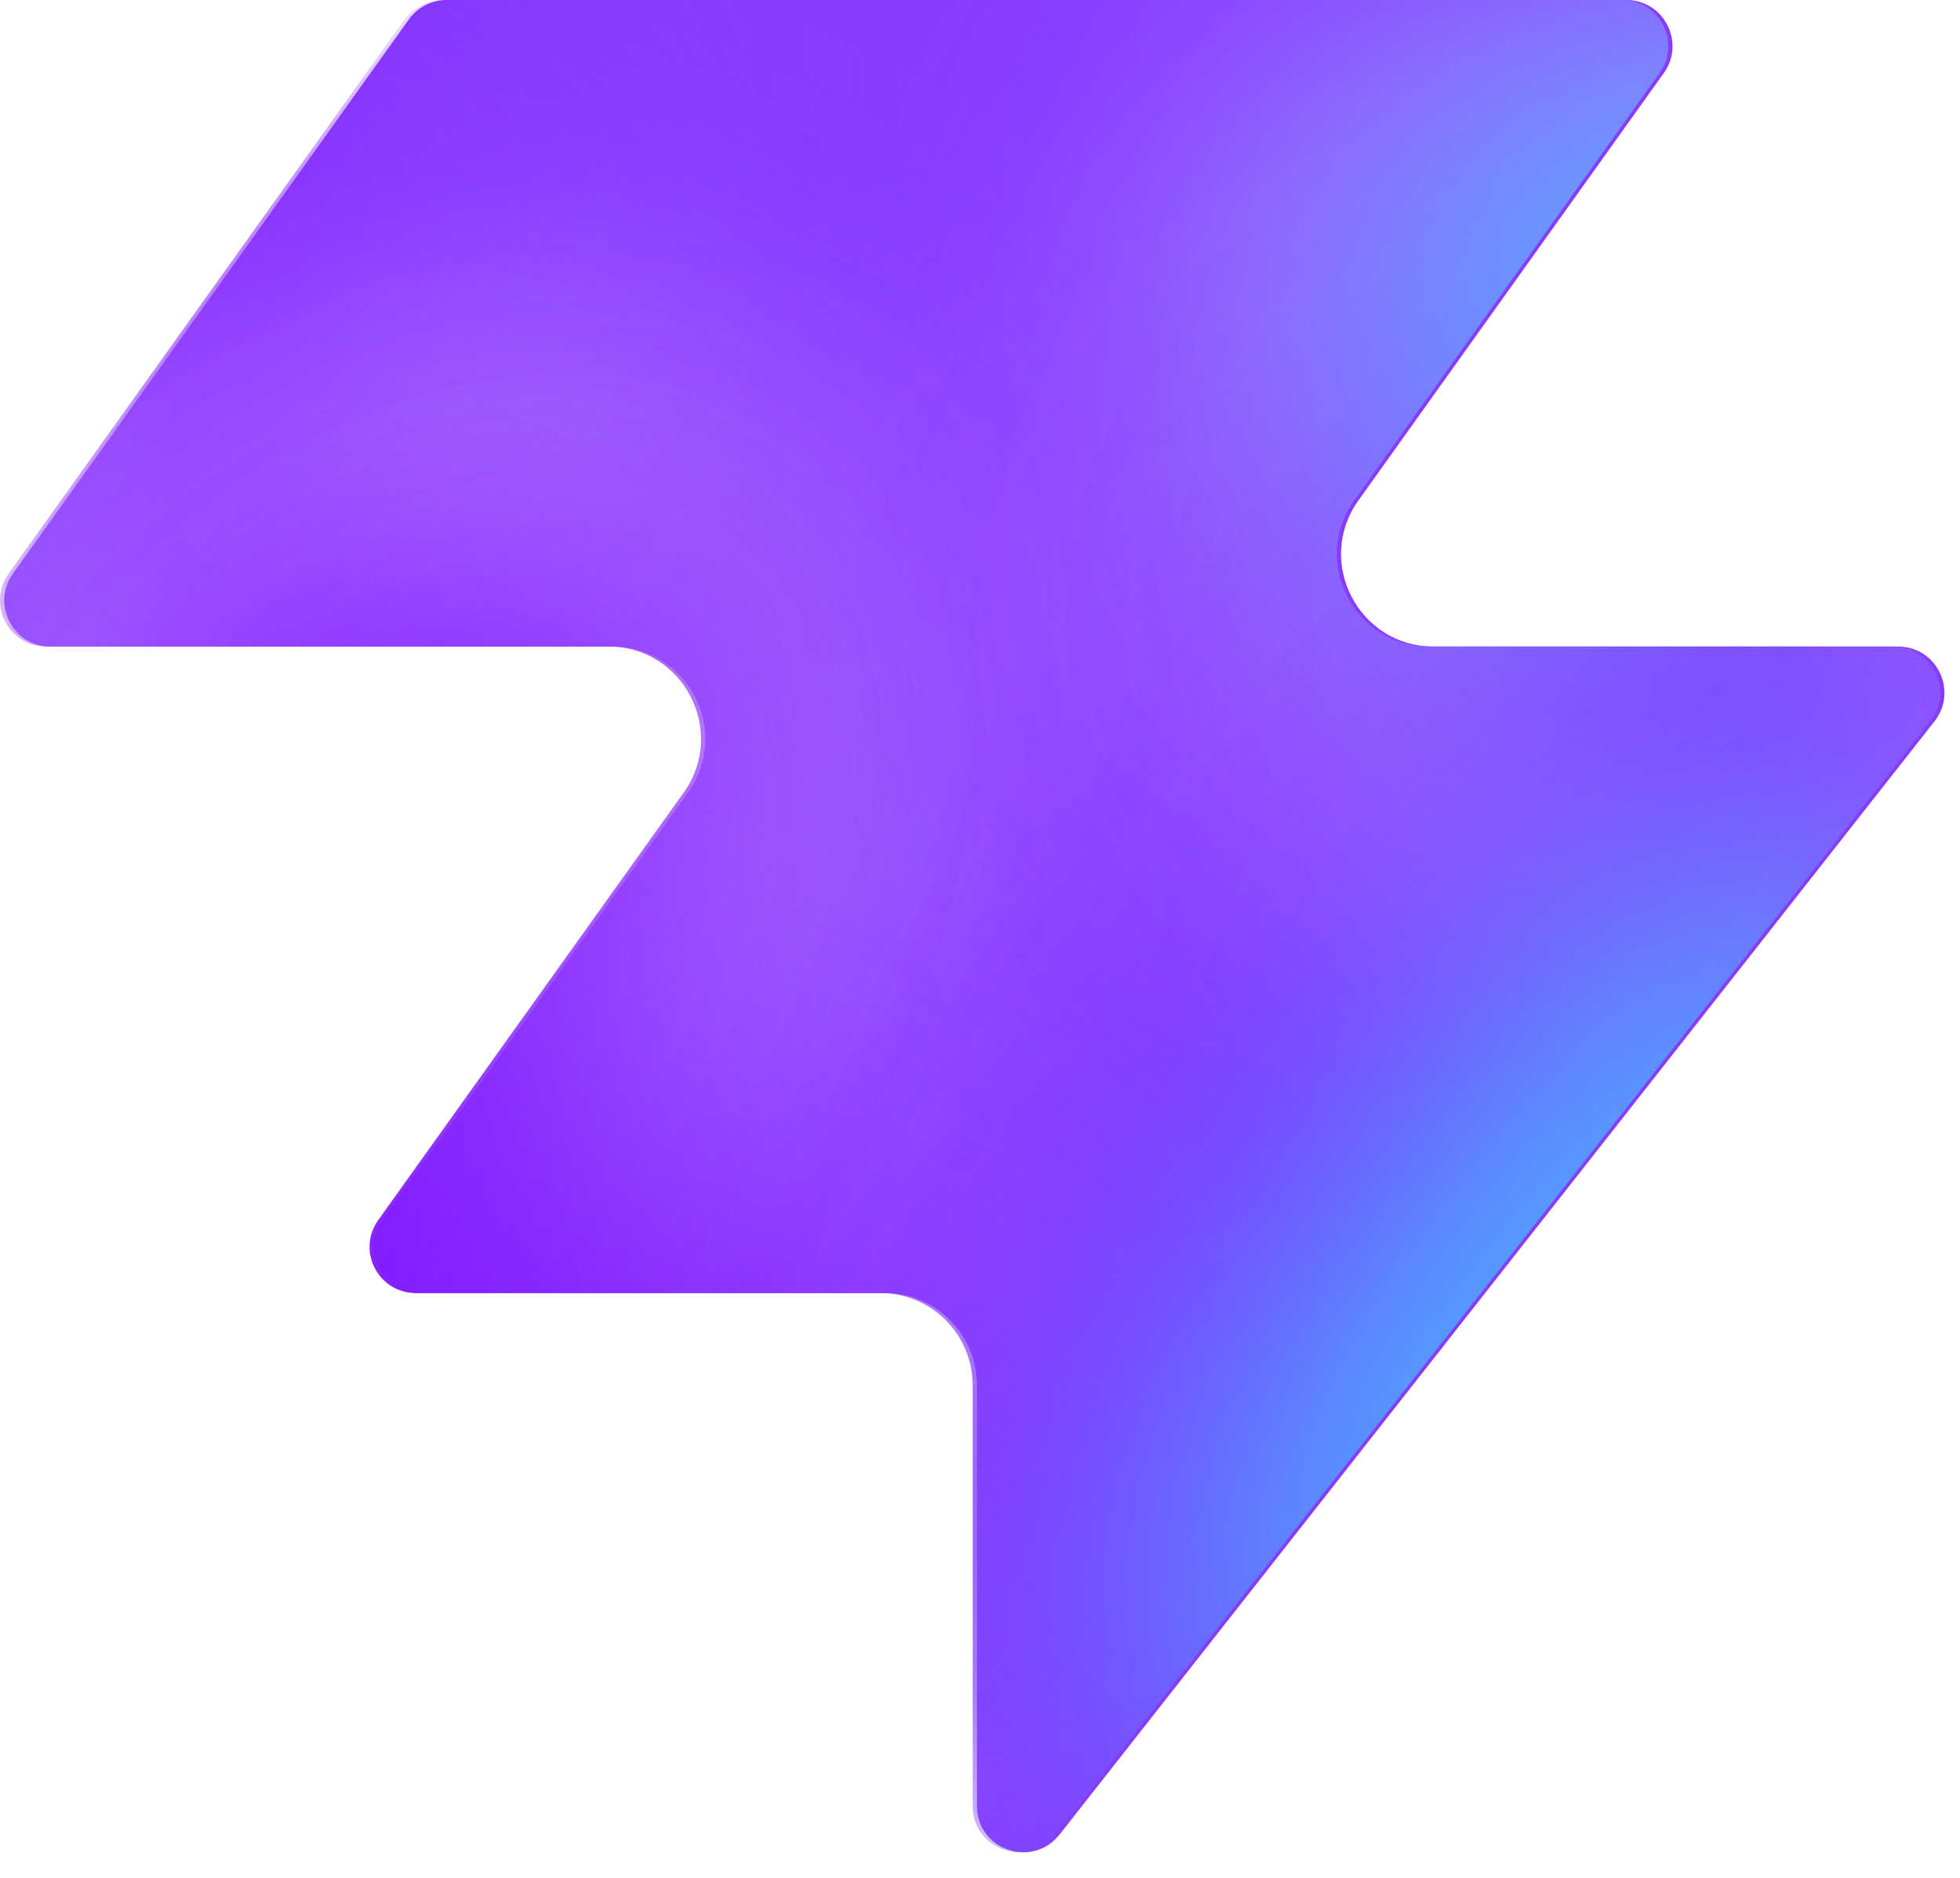
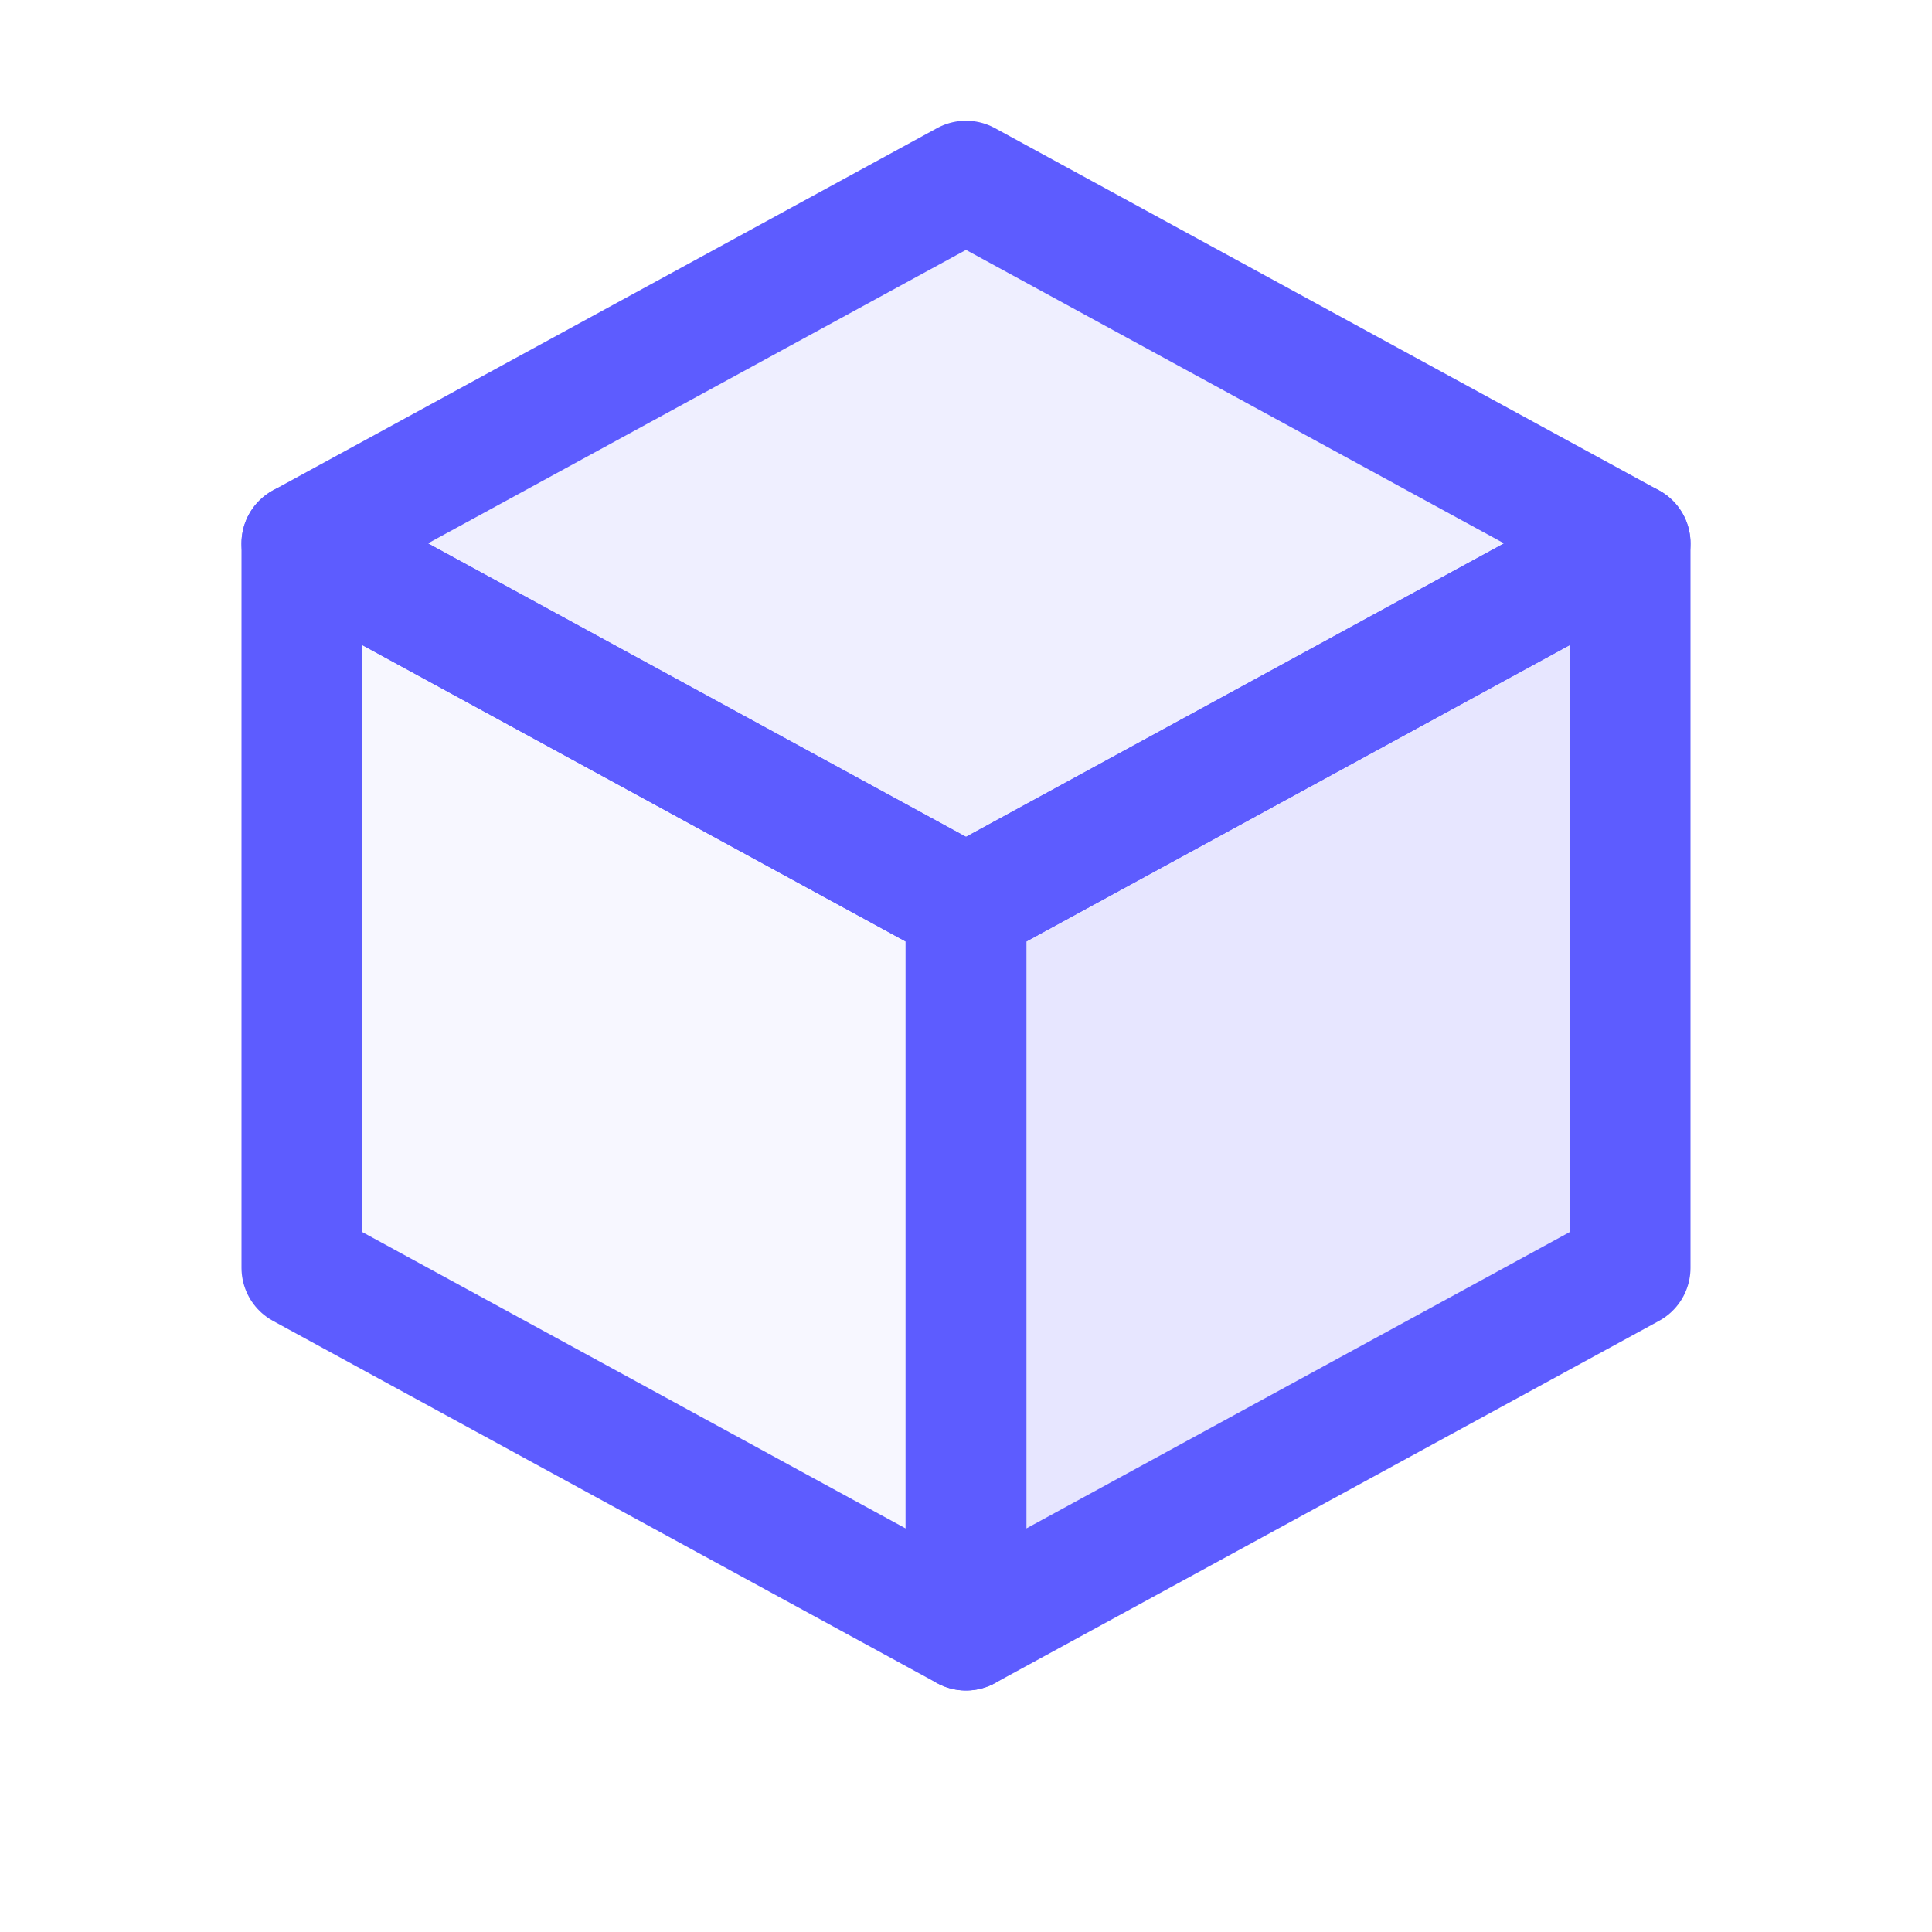
- <svg xmlns="http://www.w3.org/2000/svg" width="48" height="46" fill="none" viewBox="0 0 48 46">
-   <path fill="#863bff" d="M25.946 44.938c-.664.845-2.021.375-2.021-.698V33.937a2.26 2.26 0 0 0-2.262-2.262H10.287c-.92 0-1.456-1.04-.92-1.788l7.48-10.471c1.07-1.497 0-3.578-1.842-3.578H1.237c-.92 0-1.456-1.04-.92-1.788L10.013.474c.214-.297.556-.474.92-.474h28.894c.92 0 1.456 1.04.92 1.788l-7.48 10.471c-1.07 1.498 0 3.579 1.842 3.579h11.377c.943 0 1.473 1.088.89 1.83L25.947 44.94z" style="fill:#863bff;fill:color(display-p3 .525 .23 1);fill-opacity:1" />
-   <mask id="a" width="48" height="46" x="0" y="0" maskUnits="userSpaceOnUse" style="mask-type:alpha">
-     <path fill="#000" d="M25.842 44.938c-.664.844-2.021.375-2.021-.698V33.937a2.26 2.26 0 0 0-2.262-2.262H10.183c-.92 0-1.456-1.04-.92-1.788l7.48-10.471c1.07-1.498 0-3.579-1.842-3.579H1.133c-.92 0-1.456-1.04-.92-1.787L9.91.473c.214-.297.556-.474.92-.474h28.894c.92 0 1.456 1.04.92 1.788l-7.48 10.471c-1.07 1.498 0 3.578 1.842 3.578h11.377c.943 0 1.473 1.088.89 1.832L25.843 44.94z" style="fill:#000;fill-opacity:1" />
-   </mask>
-   <g mask="url(#a)">
-     <g filter="url(#b)">
-       <ellipse cx="5.508" cy="14.704" fill="#ede6ff" rx="5.508" ry="14.704" style="fill:#ede6ff;fill:color(display-p3 .927 .903 1);fill-opacity:1" transform="matrix(.00324 1 1 -.00324 -4.47 31.516)" />
-     </g>
-     <g filter="url(#c)">
-       <ellipse cx="10.399" cy="29.851" fill="#ede6ff" rx="10.399" ry="29.851" style="fill:#ede6ff;fill:color(display-p3 .927 .903 1);fill-opacity:1" transform="matrix(.00324 1 1 -.00324 -39.328 7.883)" />
-     </g>
-     <g filter="url(#d)">
-       <ellipse cx="5.508" cy="30.487" fill="#7e14ff" rx="5.508" ry="30.487" style="fill:#7e14ff;fill:color(display-p3 .492 .077 1);fill-opacity:1" transform="rotate(89.814 -25.913 -14.639)scale(1 -1)" />
-     </g>
-     <g filter="url(#e)">
-       <ellipse cx="5.508" cy="30.599" fill="#7e14ff" rx="5.508" ry="30.599" style="fill:#7e14ff;fill:color(display-p3 .492 .077 1);fill-opacity:1" transform="rotate(89.814 -32.644 -3.334)scale(1 -1)" />
-     </g>
-     <g filter="url(#f)">
-       <ellipse cx="5.508" cy="30.599" fill="#7e14ff" rx="5.508" ry="30.599" style="fill:#7e14ff;fill:color(display-p3 .492 .077 1);fill-opacity:1" transform="matrix(.00324 1 1 -.00324 -34.34 30.47)" />
-     </g>
-     <g filter="url(#g)">
-       <ellipse cx="14.072" cy="22.078" fill="#ede6ff" rx="14.072" ry="22.078" style="fill:#ede6ff;fill:color(display-p3 .927 .903 1);fill-opacity:1" transform="rotate(93.35 24.506 48.493)scale(-1 1)" />
-     </g>
-     <g filter="url(#h)">
-       <ellipse cx="3.47" cy="21.501" fill="#7e14ff" rx="3.47" ry="21.501" style="fill:#7e14ff;fill:color(display-p3 .492 .077 1);fill-opacity:1" transform="rotate(89.009 28.708 47.59)scale(-1 1)" />
-     </g>
-     <g filter="url(#i)">
-       <ellipse cx="3.47" cy="21.501" fill="#7e14ff" rx="3.47" ry="21.501" style="fill:#7e14ff;fill:color(display-p3 .492 .077 1);fill-opacity:1" transform="rotate(89.009 28.708 47.59)scale(-1 1)" />
-     </g>
-     <g filter="url(#j)">
-       <ellipse cx=".387" cy="8.972" fill="#7e14ff" rx="4.407" ry="29.108" style="fill:#7e14ff;fill:color(display-p3 .492 .077 1);fill-opacity:1" transform="rotate(39.51 .387 8.972)" />
-     </g>
-     <g filter="url(#k)">
-       <ellipse cx="47.523" cy="-6.092" fill="#7e14ff" rx="4.407" ry="29.108" style="fill:#7e14ff;fill:color(display-p3 .492 .077 1);fill-opacity:1" transform="rotate(37.892 47.523 -6.092)" />
-     </g>
-     <g filter="url(#l)">
-       <ellipse cx="41.412" cy="6.333" fill="#47bfff" rx="5.971" ry="9.665" style="fill:#47bfff;fill:color(display-p3 .28 .748 1);fill-opacity:1" transform="rotate(37.892 41.412 6.333)" />
-     </g>
-     <g filter="url(#m)">
-       <ellipse cx="-1.879" cy="38.332" fill="#7e14ff" rx="4.407" ry="29.108" style="fill:#7e14ff;fill:color(display-p3 .492 .077 1);fill-opacity:1" transform="rotate(37.892 -1.88 38.332)" />
-     </g>
-     <g filter="url(#n)">
-       <ellipse cx="-1.879" cy="38.332" fill="#7e14ff" rx="4.407" ry="29.108" style="fill:#7e14ff;fill:color(display-p3 .492 .077 1);fill-opacity:1" transform="rotate(37.892 -1.88 38.332)" />
-     </g>
-     <g filter="url(#o)">
-       <ellipse cx="35.651" cy="29.907" fill="#7e14ff" rx="4.407" ry="29.108" style="fill:#7e14ff;fill:color(display-p3 .492 .077 1);fill-opacity:1" transform="rotate(37.892 35.651 29.907)" />
-     </g>
-     <g filter="url(#p)">
-       <ellipse cx="38.418" cy="32.4" fill="#47bfff" rx="5.971" ry="15.297" style="fill:#47bfff;fill:color(display-p3 .28 .748 1);fill-opacity:1" transform="rotate(37.892 38.418 32.4)" />
-     </g>
-   </g>
-   <defs>
-     <filter id="b" width="60.045" height="41.654" x="-19.77" y="16.149" color-interpolation-filters="sRGB" filterUnits="userSpaceOnUse">
-       <feFlood flood-opacity="0" result="BackgroundImageFix" />
-       <feBlend in="SourceGraphic" in2="BackgroundImageFix" result="shape" />
-       <feGaussianBlur result="effect1_foregroundBlur_2002_17158" stdDeviation="7.659" />
-     </filter>
-     <filter id="c" width="90.34" height="51.437" x="-54.613" y="-7.533" color-interpolation-filters="sRGB" filterUnits="userSpaceOnUse">
-       <feFlood flood-opacity="0" result="BackgroundImageFix" />
-       <feBlend in="SourceGraphic" in2="BackgroundImageFix" result="shape" />
-       <feGaussianBlur result="effect1_foregroundBlur_2002_17158" stdDeviation="7.659" />
-     </filter>
-     <filter id="d" width="79.355" height="29.4" x="-49.64" y="2.03" color-interpolation-filters="sRGB" filterUnits="userSpaceOnUse">
-       <feFlood flood-opacity="0" result="BackgroundImageFix" />
-       <feBlend in="SourceGraphic" in2="BackgroundImageFix" result="shape" />
-       <feGaussianBlur result="effect1_foregroundBlur_2002_17158" stdDeviation="4.596" />
-     </filter>
-     <filter id="e" width="79.579" height="29.4" x="-45.045" y="20.029" color-interpolation-filters="sRGB" filterUnits="userSpaceOnUse">
-       <feFlood flood-opacity="0" result="BackgroundImageFix" />
-       <feBlend in="SourceGraphic" in2="BackgroundImageFix" result="shape" />
-       <feGaussianBlur result="effect1_foregroundBlur_2002_17158" stdDeviation="4.596" />
-     </filter>
-     <filter id="f" width="79.579" height="29.4" x="-43.513" y="21.178" color-interpolation-filters="sRGB" filterUnits="userSpaceOnUse">
-       <feFlood flood-opacity="0" result="BackgroundImageFix" />
-       <feBlend in="SourceGraphic" in2="BackgroundImageFix" result="shape" />
-       <feGaussianBlur result="effect1_foregroundBlur_2002_17158" stdDeviation="4.596" />
-     </filter>
-     <filter id="g" width="74.749" height="58.852" x="15.756" y="-17.901" color-interpolation-filters="sRGB" filterUnits="userSpaceOnUse">
-       <feFlood flood-opacity="0" result="BackgroundImageFix" />
-       <feBlend in="SourceGraphic" in2="BackgroundImageFix" result="shape" />
-       <feGaussianBlur result="effect1_foregroundBlur_2002_17158" stdDeviation="7.659" />
-     </filter>
-     <filter id="h" width="61.377" height="25.362" x="23.548" y="2.284" color-interpolation-filters="sRGB" filterUnits="userSpaceOnUse">
-       <feFlood flood-opacity="0" result="BackgroundImageFix" />
-       <feBlend in="SourceGraphic" in2="BackgroundImageFix" result="shape" />
-       <feGaussianBlur result="effect1_foregroundBlur_2002_17158" stdDeviation="4.596" />
-     </filter>
-     <filter id="i" width="61.377" height="25.362" x="23.548" y="2.284" color-interpolation-filters="sRGB" filterUnits="userSpaceOnUse">
-       <feFlood flood-opacity="0" result="BackgroundImageFix" />
-       <feBlend in="SourceGraphic" in2="BackgroundImageFix" result="shape" />
-       <feGaussianBlur result="effect1_foregroundBlur_2002_17158" stdDeviation="4.596" />
-     </filter>
-     <filter id="j" width="56.045" height="63.649" x="-27.636" y="-22.853" color-interpolation-filters="sRGB" filterUnits="userSpaceOnUse">
-       <feFlood flood-opacity="0" result="BackgroundImageFix" />
-       <feBlend in="SourceGraphic" in2="BackgroundImageFix" result="shape" />
-       <feGaussianBlur result="effect1_foregroundBlur_2002_17158" stdDeviation="4.596" />
-     </filter>
-     <filter id="k" width="54.814" height="64.646" x="20.116" y="-38.415" color-interpolation-filters="sRGB" filterUnits="userSpaceOnUse">
-       <feFlood flood-opacity="0" result="BackgroundImageFix" />
-       <feBlend in="SourceGraphic" in2="BackgroundImageFix" result="shape" />
-       <feGaussianBlur result="effect1_foregroundBlur_2002_17158" stdDeviation="4.596" />
-     </filter>
-     <filter id="l" width="33.541" height="35.313" x="24.641" y="-11.323" color-interpolation-filters="sRGB" filterUnits="userSpaceOnUse">
-       <feFlood flood-opacity="0" result="BackgroundImageFix" />
-       <feBlend in="SourceGraphic" in2="BackgroundImageFix" result="shape" />
-       <feGaussianBlur result="effect1_foregroundBlur_2002_17158" stdDeviation="4.596" />
-     </filter>
-     <filter id="m" width="54.814" height="64.646" x="-29.286" y="6.009" color-interpolation-filters="sRGB" filterUnits="userSpaceOnUse">
-       <feFlood flood-opacity="0" result="BackgroundImageFix" />
-       <feBlend in="SourceGraphic" in2="BackgroundImageFix" result="shape" />
-       <feGaussianBlur result="effect1_foregroundBlur_2002_17158" stdDeviation="4.596" />
-     </filter>
-     <filter id="n" width="54.814" height="64.646" x="-29.286" y="6.009" color-interpolation-filters="sRGB" filterUnits="userSpaceOnUse">
-       <feFlood flood-opacity="0" result="BackgroundImageFix" />
-       <feBlend in="SourceGraphic" in2="BackgroundImageFix" result="shape" />
-       <feGaussianBlur result="effect1_foregroundBlur_2002_17158" stdDeviation="4.596" />
-     </filter>
-     <filter id="o" width="54.814" height="64.646" x="8.244" y="-2.416" color-interpolation-filters="sRGB" filterUnits="userSpaceOnUse">
-       <feFlood flood-opacity="0" result="BackgroundImageFix" />
-       <feBlend in="SourceGraphic" in2="BackgroundImageFix" result="shape" />
-       <feGaussianBlur result="effect1_foregroundBlur_2002_17158" stdDeviation="4.596" />
-     </filter>
-     <filter id="p" width="39.409" height="43.623" x="18.713" y="10.588" color-interpolation-filters="sRGB" filterUnits="userSpaceOnUse">
-       <feFlood flood-opacity="0" result="BackgroundImageFix" />
-       <feBlend in="SourceGraphic" in2="BackgroundImageFix" result="shape" />
-       <feGaussianBlur result="effect1_foregroundBlur_2002_17158" stdDeviation="4.596" />
-     </filter>
-   </defs>
+ <svg xmlns="http://www.w3.org/2000/svg" width="64" height="64" viewBox="0 0 64 64" fill="none">
+   <path d="M32 6L54 18L32 30L10 18L32 6Z" stroke="#5D5CFF" stroke-width="4" stroke-linejoin="round" fill="rgba(93, 92, 255, 0.1)" />
+   <path d="M10 18L32 30V54L10 42V18Z" stroke="#5D5CFF" stroke-width="4" stroke-linejoin="round" fill="rgba(93, 92, 255, 0.05)" />
+   <path d="M32 30L54 18V42L32 54V30Z" stroke="#5D5CFF" stroke-width="4" stroke-linejoin="round" fill="rgba(93, 92, 255, 0.15)" />
</svg>
